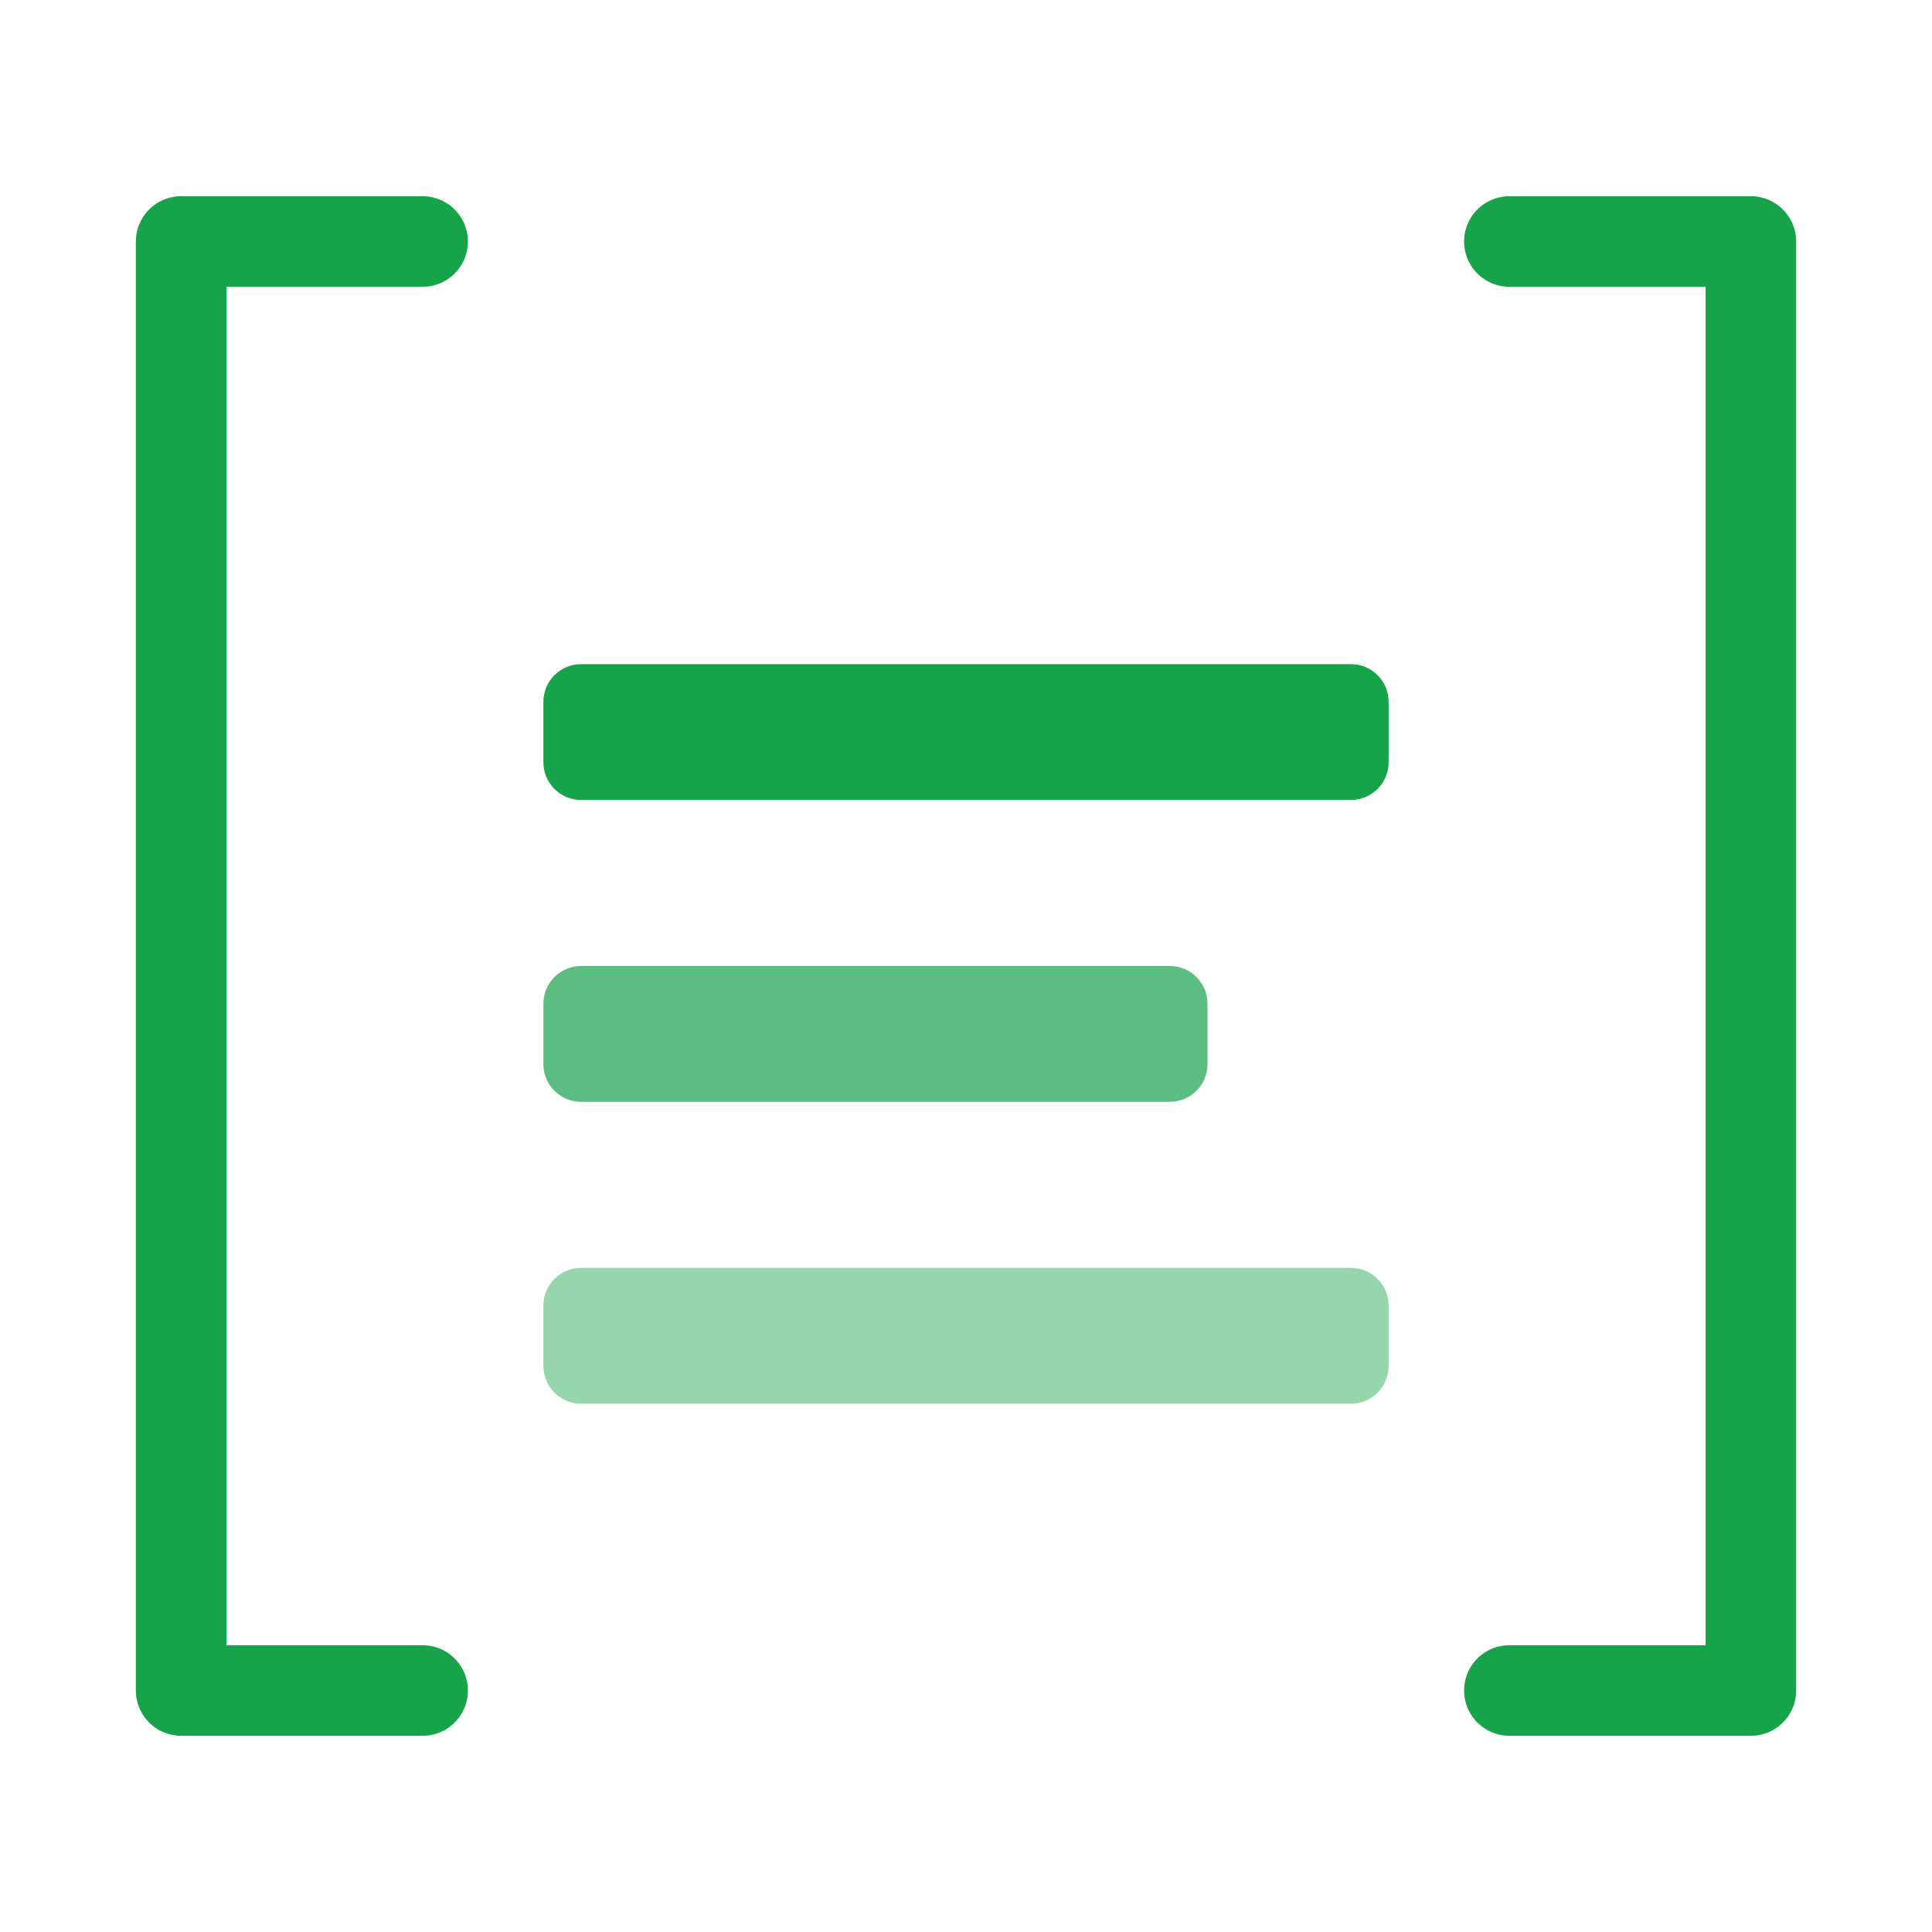
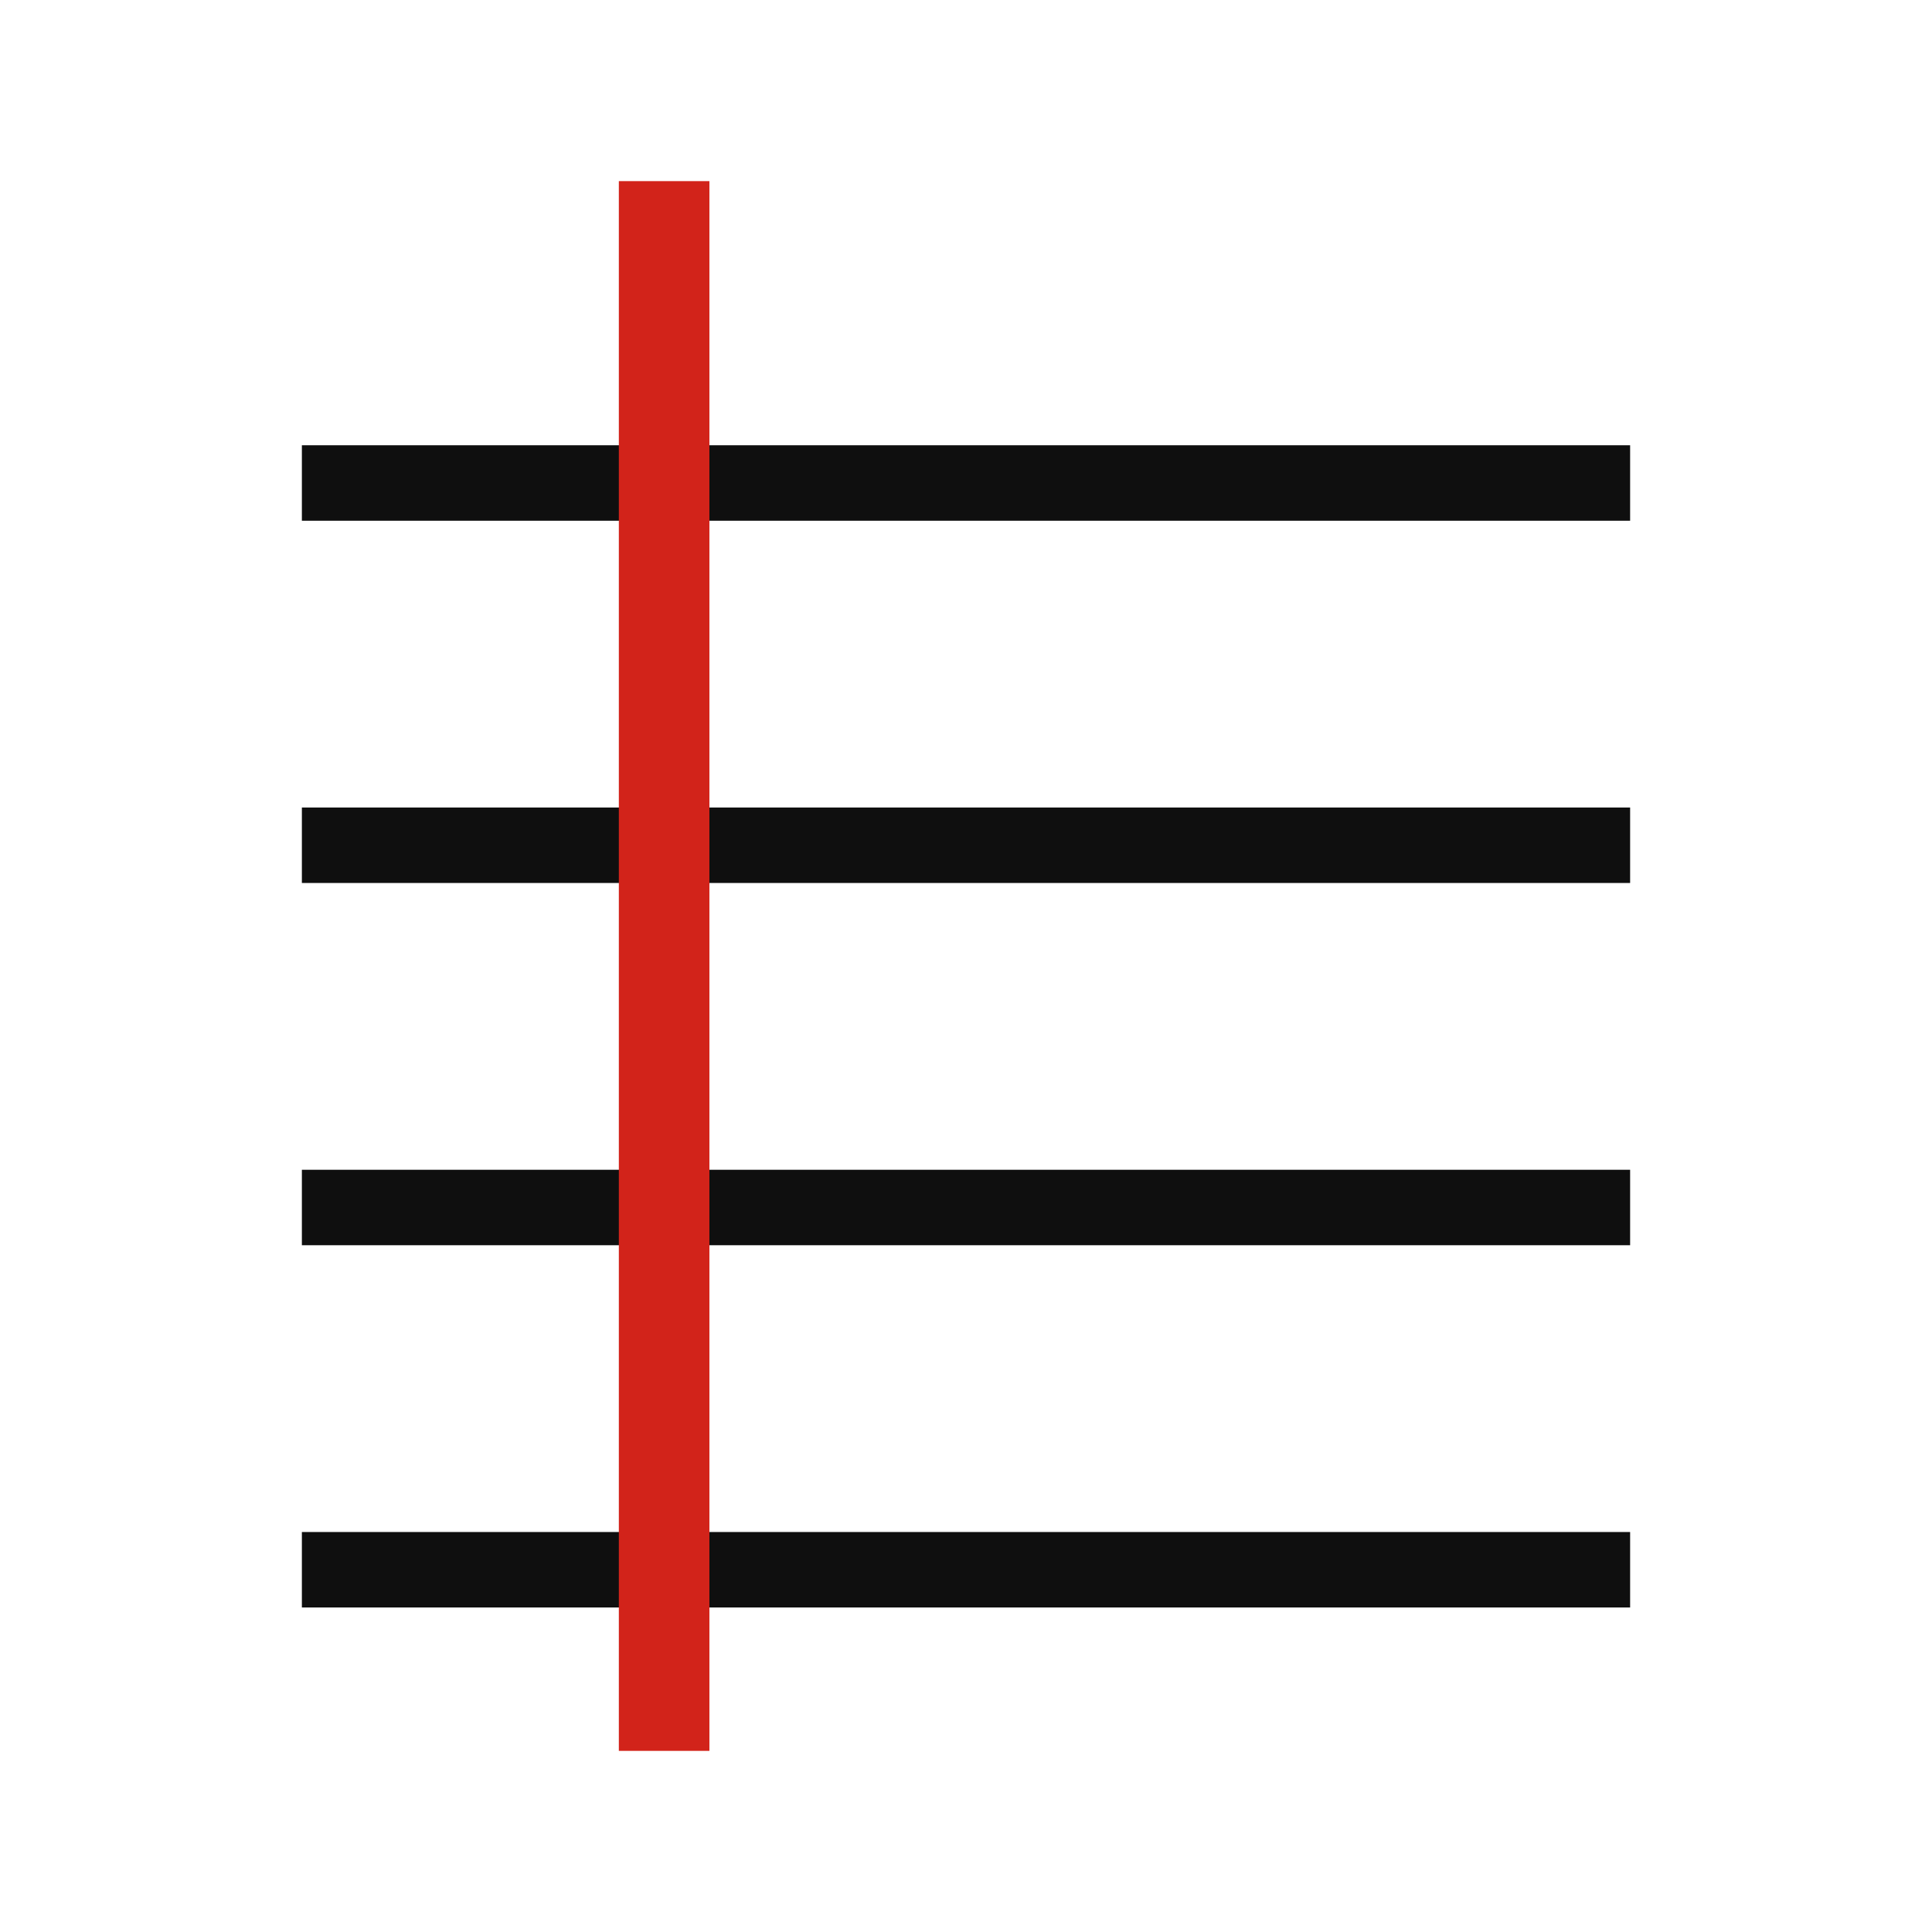
- <svg xmlns="http://www.w3.org/2000/svg" width="32" height="32" viewBox="0 0 64 64" fill="none" role="img" aria-label="Ledger">
-   <path d="M14 8H6v48h8" stroke="#16a34a" stroke-width="3" stroke-linecap="round" stroke-linejoin="round" />
-   <path d="M50 8h8v48h-8" stroke="#16a34a" stroke-width="3" stroke-linecap="round" stroke-linejoin="round" />
-   <rect x="18" y="22" width="28" height="4.5" rx="1.25" fill="#16a34a" />
-   <rect x="18" y="32" width="22" height="4.5" rx="1.25" fill="#16a34a" opacity="0.7" />
-   <rect x="18" y="42" width="28" height="4.5" rx="1.25" fill="#16a34a" opacity="0.45" />
+ <svg xmlns="http://www.w3.org/2000/svg" width="64" height="64" viewBox="0 0 64 64" fill="none" role="img" aria-label="Ledger">
+   <line x1="10.00" y1="16.00" x2="54.00" y2="16.00" stroke="#0F0F0F" stroke-width="2.50" />
+   <line x1="10.00" y1="28.00" x2="54.00" y2="28.00" stroke="#0F0F0F" stroke-width="2.50" />
+   <line x1="10.00" y1="40.00" x2="54.00" y2="40.00" stroke="#0F0F0F" stroke-width="2.50" />
+   <line x1="10.00" y1="52.00" x2="54.00" y2="52.00" stroke="#0F0F0F" stroke-width="2.50" />
+   <line x1="22.00" y1="6.00" x2="22.00" y2="58.00" stroke="#D2231A" stroke-width="3.00" />
</svg>
